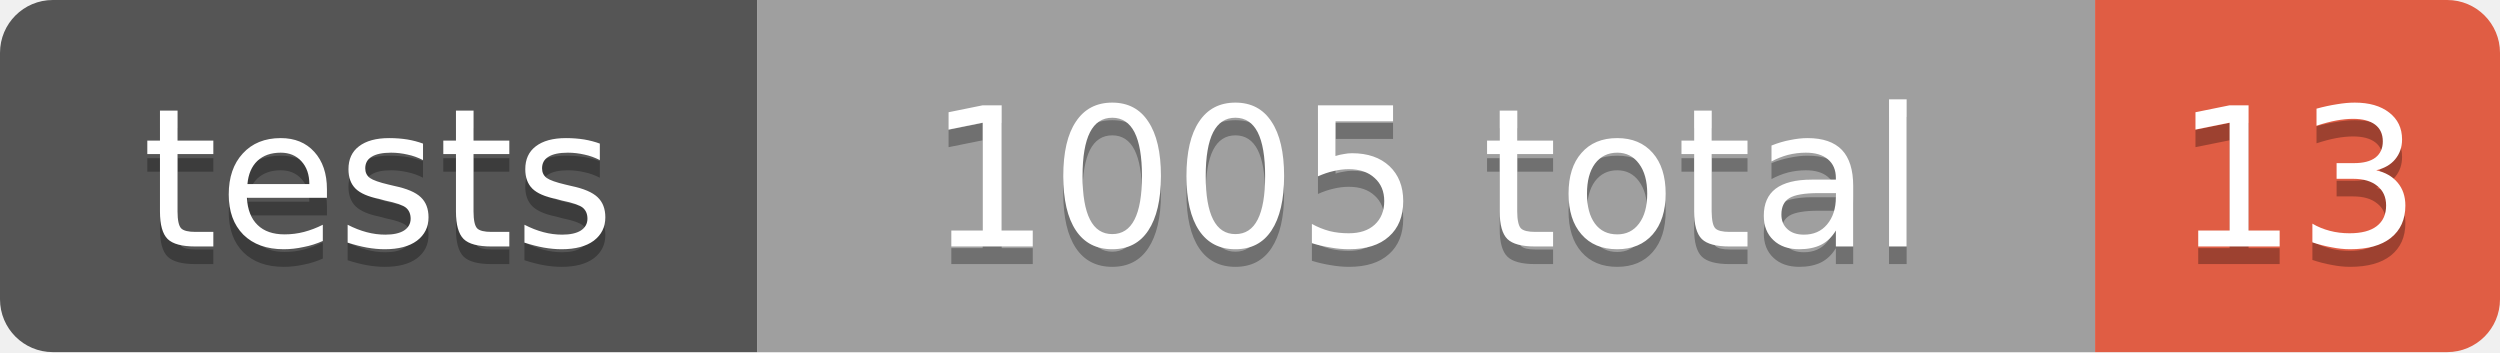
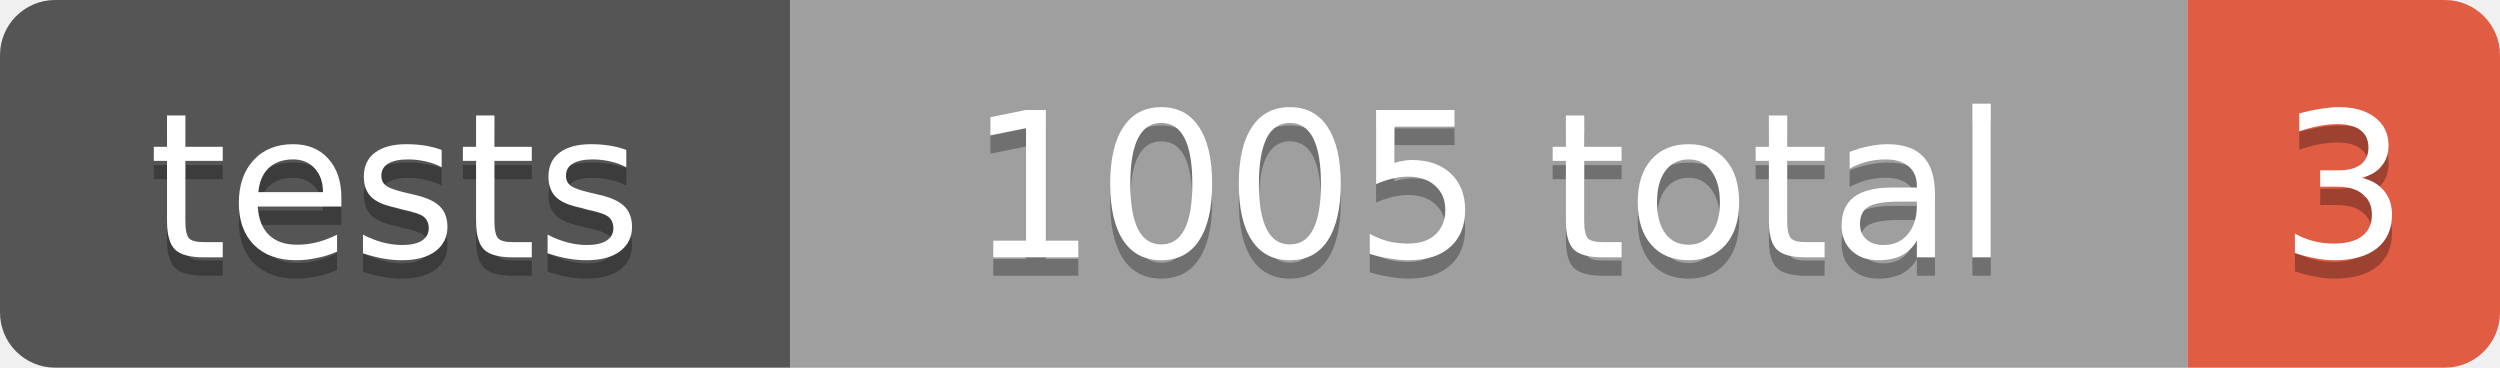
- <svg xmlns="http://www.w3.org/2000/svg" width="142" height="20" role="img" aria-label="tests 1005 total 13">
+ <svg xmlns="http://www.w3.org/2000/svg" width="136" height="20" role="img" aria-label="tests 1005 total 3">
  <clipPath id="r">
-     <rect width="142" height="20" rx="3" />
+     <rect width="136" height="20" rx="3" />
  </clipPath>
  <g clip-path="url(#r)" fill="#fff" text-anchor="middle" font-family="Verdana,DejaVu Sans,sans-serif" font-size="11">
    <rect x="0" width="43" height="20" fill="#555" />
    <text x="21.5" y="15" fill="#010101" fill-opacity=".3">tests</text>
    <text x="21.5" y="14">tests</text>
    <rect x="43" width="76" height="20" fill="#9f9f9f" />
    <text x="81.0" y="15" fill="#010101" fill-opacity=".3">1005 total</text>
    <text x="81.0" y="14">1005 total</text>
-     <rect x="119" width="23" height="20" fill="#e05d44" />
-     <text x="130.5" y="15" fill="#010101" fill-opacity=".3">13</text>
-     <text x="130.5" y="14">13</text>
+     <rect x="119" width="17" height="20" fill="#e05d44" />
+     <text x="127.5" y="15" fill="#010101" fill-opacity=".3">3</text>
+     <text x="127.5" y="14">3</text>
  </g>
</svg>
